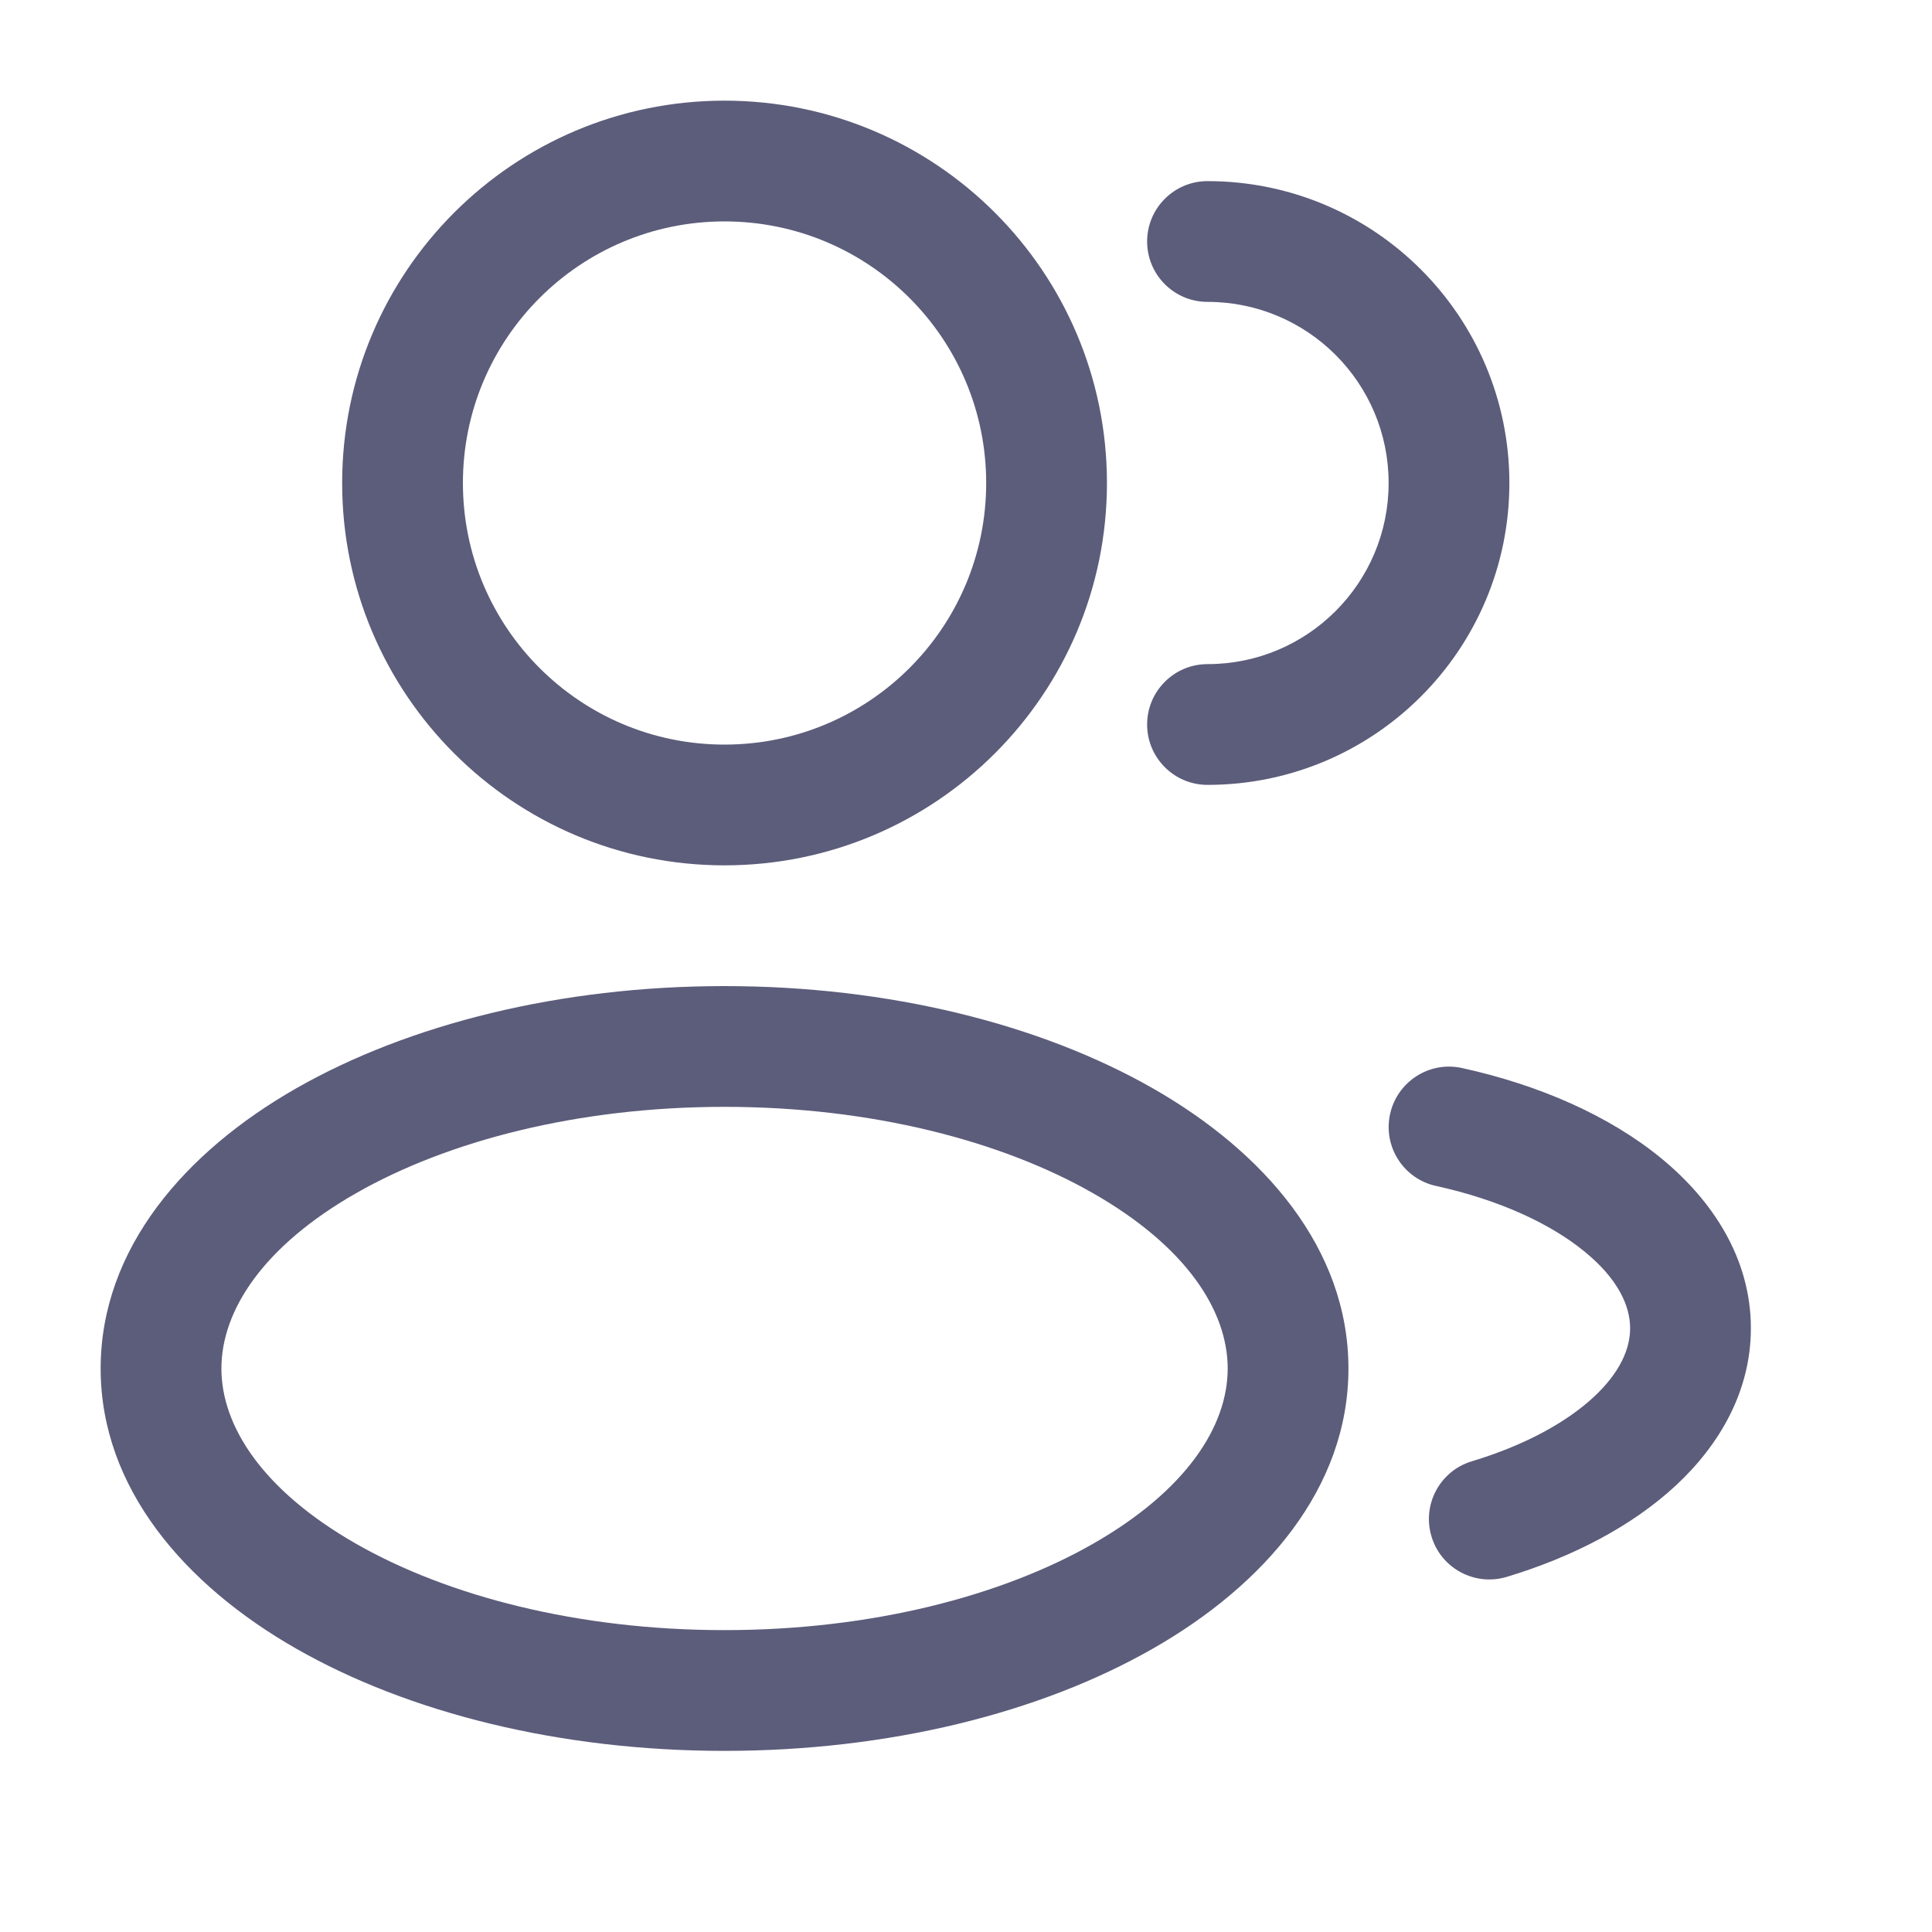
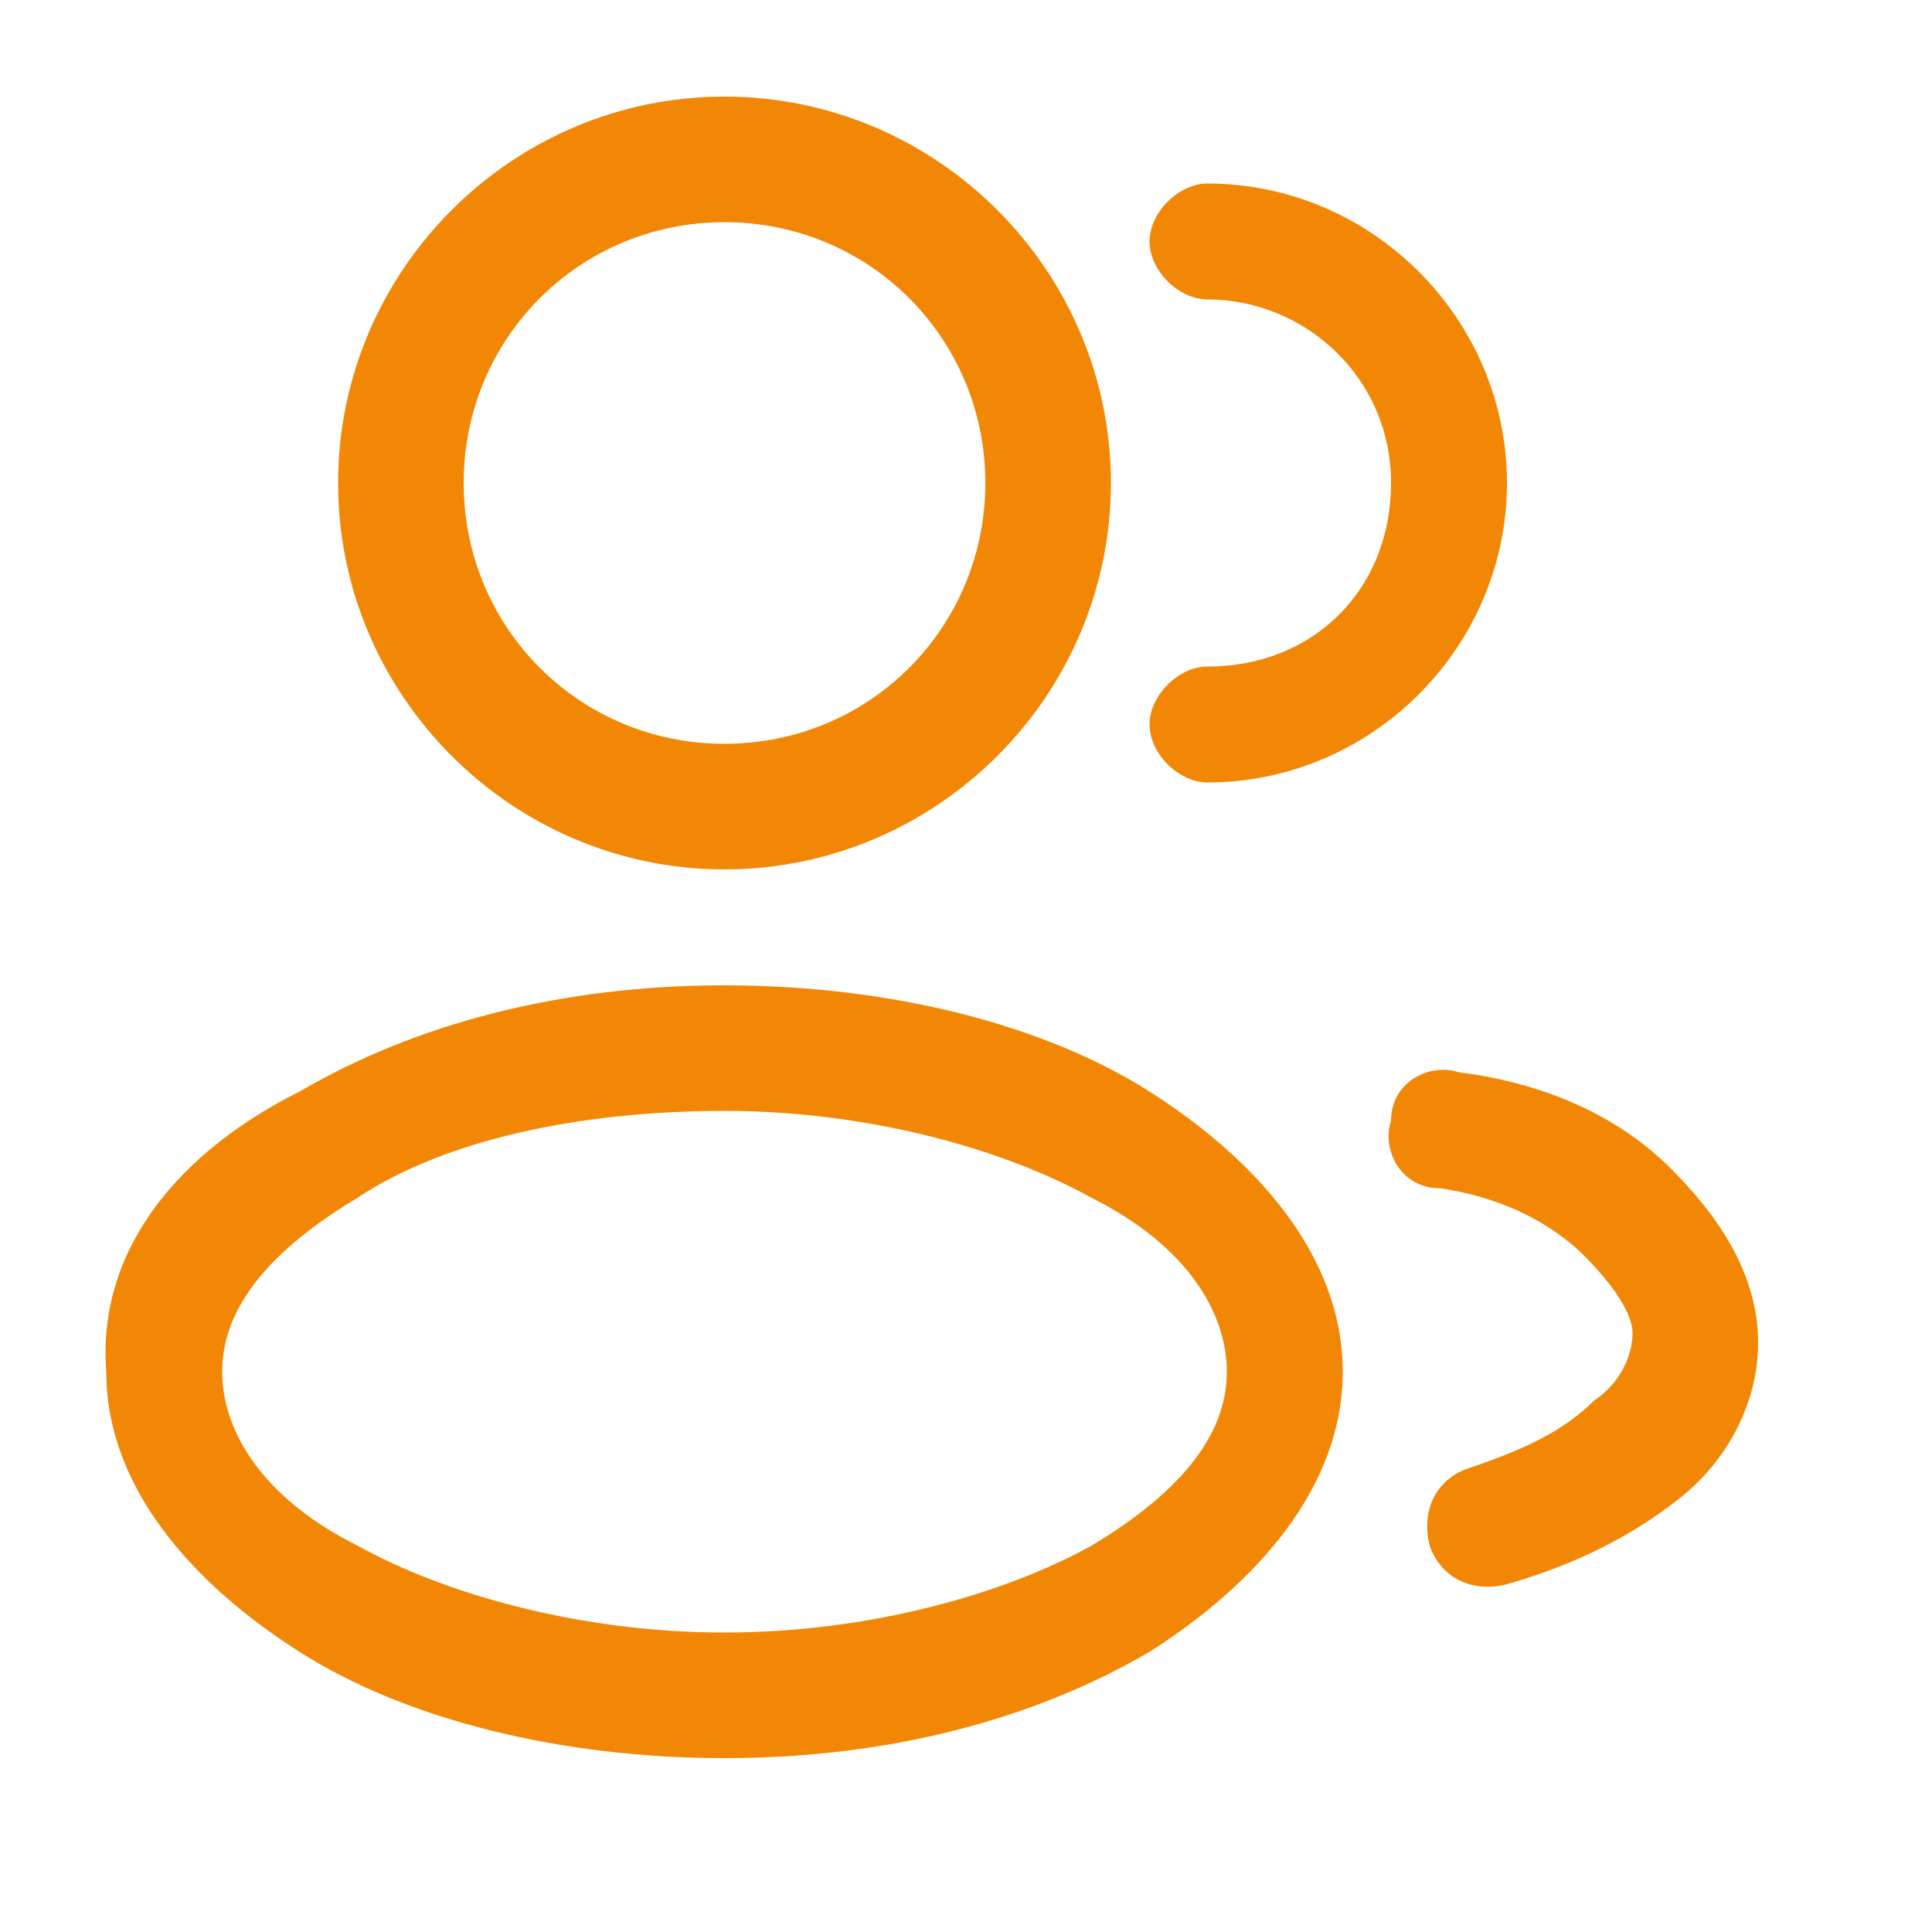
- <svg xmlns="http://www.w3.org/2000/svg" width="20" height="20" viewBox="0 0 20 20" fill="none">
-   <path fill-rule="evenodd" clip-rule="evenodd" d="M7.5 1.042C5.314 1.042 3.542 2.814 3.542 5C3.542 7.186 5.314 8.958 7.5 8.958C9.686 8.958 11.459 7.186 11.459 5C11.459 2.814 9.686 1.042 7.5 1.042ZM4.792 5C4.792 3.504 6.005 2.292 7.5 2.292C8.996 2.292 10.209 3.504 10.209 5C10.209 6.496 8.996 7.708 7.5 7.708C6.005 7.708 4.792 6.496 4.792 5Z" fill="#5C5C7B" />
-   <path d="M12.5 1.875C12.155 1.875 11.875 2.155 11.875 2.5C11.875 2.845 12.155 3.125 12.5 3.125C13.536 3.125 14.375 3.964 14.375 5C14.375 6.036 13.536 6.875 12.5 6.875C12.155 6.875 11.875 7.155 11.875 7.5C11.875 7.845 12.155 8.125 12.5 8.125C14.226 8.125 15.625 6.726 15.625 5C15.625 3.274 14.226 1.875 12.5 1.875Z" fill="#5C5C7B" />
-   <path fill-rule="evenodd" clip-rule="evenodd" d="M3.065 11.267C4.232 10.601 5.801 10.208 7.5 10.208C9.2 10.208 10.769 10.601 11.935 11.267C13.084 11.923 13.959 12.925 13.959 14.167C13.959 15.408 13.084 16.41 11.935 17.066C10.769 17.733 9.2 18.125 7.5 18.125C5.801 18.125 4.232 17.733 3.065 17.066C1.917 16.41 1.042 15.408 1.042 14.167C1.042 12.925 1.917 11.923 3.065 11.267ZM3.686 12.352C2.723 12.902 2.292 13.567 2.292 14.167C2.292 14.766 2.723 15.431 3.686 15.981C4.631 16.521 5.978 16.875 7.5 16.875C9.023 16.875 10.37 16.521 11.315 15.981C12.278 15.431 12.709 14.766 12.709 14.167C12.709 13.567 12.278 12.902 11.315 12.352C10.37 11.812 9.023 11.458 7.5 11.458C5.978 11.458 4.631 11.812 3.686 12.352Z" fill="#5C5C7B" />
-   <path d="M15.134 11.056C14.797 10.982 14.464 11.196 14.39 11.533C14.316 11.87 14.529 12.203 14.866 12.277C15.527 12.422 16.055 12.671 16.403 12.956C16.752 13.241 16.875 13.52 16.875 13.75C16.875 13.959 16.775 14.204 16.498 14.462C16.219 14.721 15.79 14.96 15.237 15.127C14.906 15.226 14.719 15.575 14.819 15.906C14.918 16.236 15.267 16.423 15.597 16.324C16.283 16.117 16.895 15.798 17.349 15.377C17.803 14.955 18.125 14.399 18.125 13.75C18.125 13.029 17.73 12.427 17.194 11.988C16.658 11.55 15.936 11.232 15.134 11.056Z" fill="#5C5C7B" />
+ <svg xmlns="http://www.w3.org/2000/svg" version="1.1" id="Layer_1" x="0px" y="0px" viewBox="0 0 20 20" style="enable-background:new 0 0 20 20;" xml:space="preserve">
+   <style type="text/css">
+ 	.st0{fill-rule:evenodd;clip-rule:evenodd;fill:#F28705;}
+ 	.st1{fill:#F28705;}
+ </style>
+   <path class="st0" d="M7.5,1c-2.2,0-4,1.8-4,4s1.8,4,4,4c2.2,0,4-1.8,4-4S9.7,1,7.5,1z M4.8,5c0-1.5,1.2-2.7,2.7-2.7  c1.5,0,2.7,1.2,2.7,2.7S9,7.7,7.5,7.7C6,7.7,4.8,6.5,4.8,5z" />
+   <path class="st1" d="M12.5,1.9c-0.3,0-0.6,0.3-0.6,0.6s0.3,0.6,0.6,0.6c1,0,1.9,0.8,1.9,1.9s-0.8,1.9-1.9,1.9  c-0.3,0-0.6,0.3-0.6,0.6s0.3,0.6,0.6,0.6c1.7,0,3.1-1.4,3.1-3.1S14.2,1.9,12.5,1.9z" />
+   <path class="st0" d="M3.1,11.3c1.2-0.7,2.7-1.1,4.4-1.1c1.7,0,3.3,0.4,4.4,1.1c1.1,0.7,2,1.7,2,2.9c0,1.2-0.9,2.2-2,2.9  c-1.2,0.7-2.7,1.1-4.4,1.1c-1.7,0-3.3-0.4-4.4-1.1c-1.1-0.7-2-1.7-2-2.9C1,12.9,1.9,11.9,3.1,11.3z M3.7,12.4  c-1,0.6-1.4,1.2-1.4,1.8c0,0.6,0.4,1.3,1.4,1.8c0.9,0.5,2.3,0.9,3.8,0.9c1.5,0,2.9-0.4,3.8-0.9c1-0.6,1.4-1.2,1.4-1.8  c0-0.6-0.4-1.3-1.4-1.8c-0.9-0.5-2.3-0.9-3.8-0.9C6,11.5,4.6,11.8,3.7,12.4z" />
+   <path class="st1" d="M15.1,11.1c-0.3-0.1-0.7,0.1-0.7,0.5c-0.1,0.3,0.1,0.7,0.5,0.7c0.7,0.1,1.2,0.4,1.5,0.7  c0.3,0.3,0.5,0.6,0.5,0.8c0,0.2-0.1,0.5-0.4,0.7c-0.3,0.3-0.7,0.5-1.3,0.7c-0.3,0.1-0.5,0.4-0.4,0.8c0.1,0.3,0.4,0.5,0.8,0.4  c0.7-0.2,1.3-0.5,1.8-0.9c0.5-0.4,0.8-1,0.8-1.6c0-0.7-0.4-1.3-0.9-1.8C16.7,11.5,15.9,11.2,15.1,11.1z" />
</svg>
